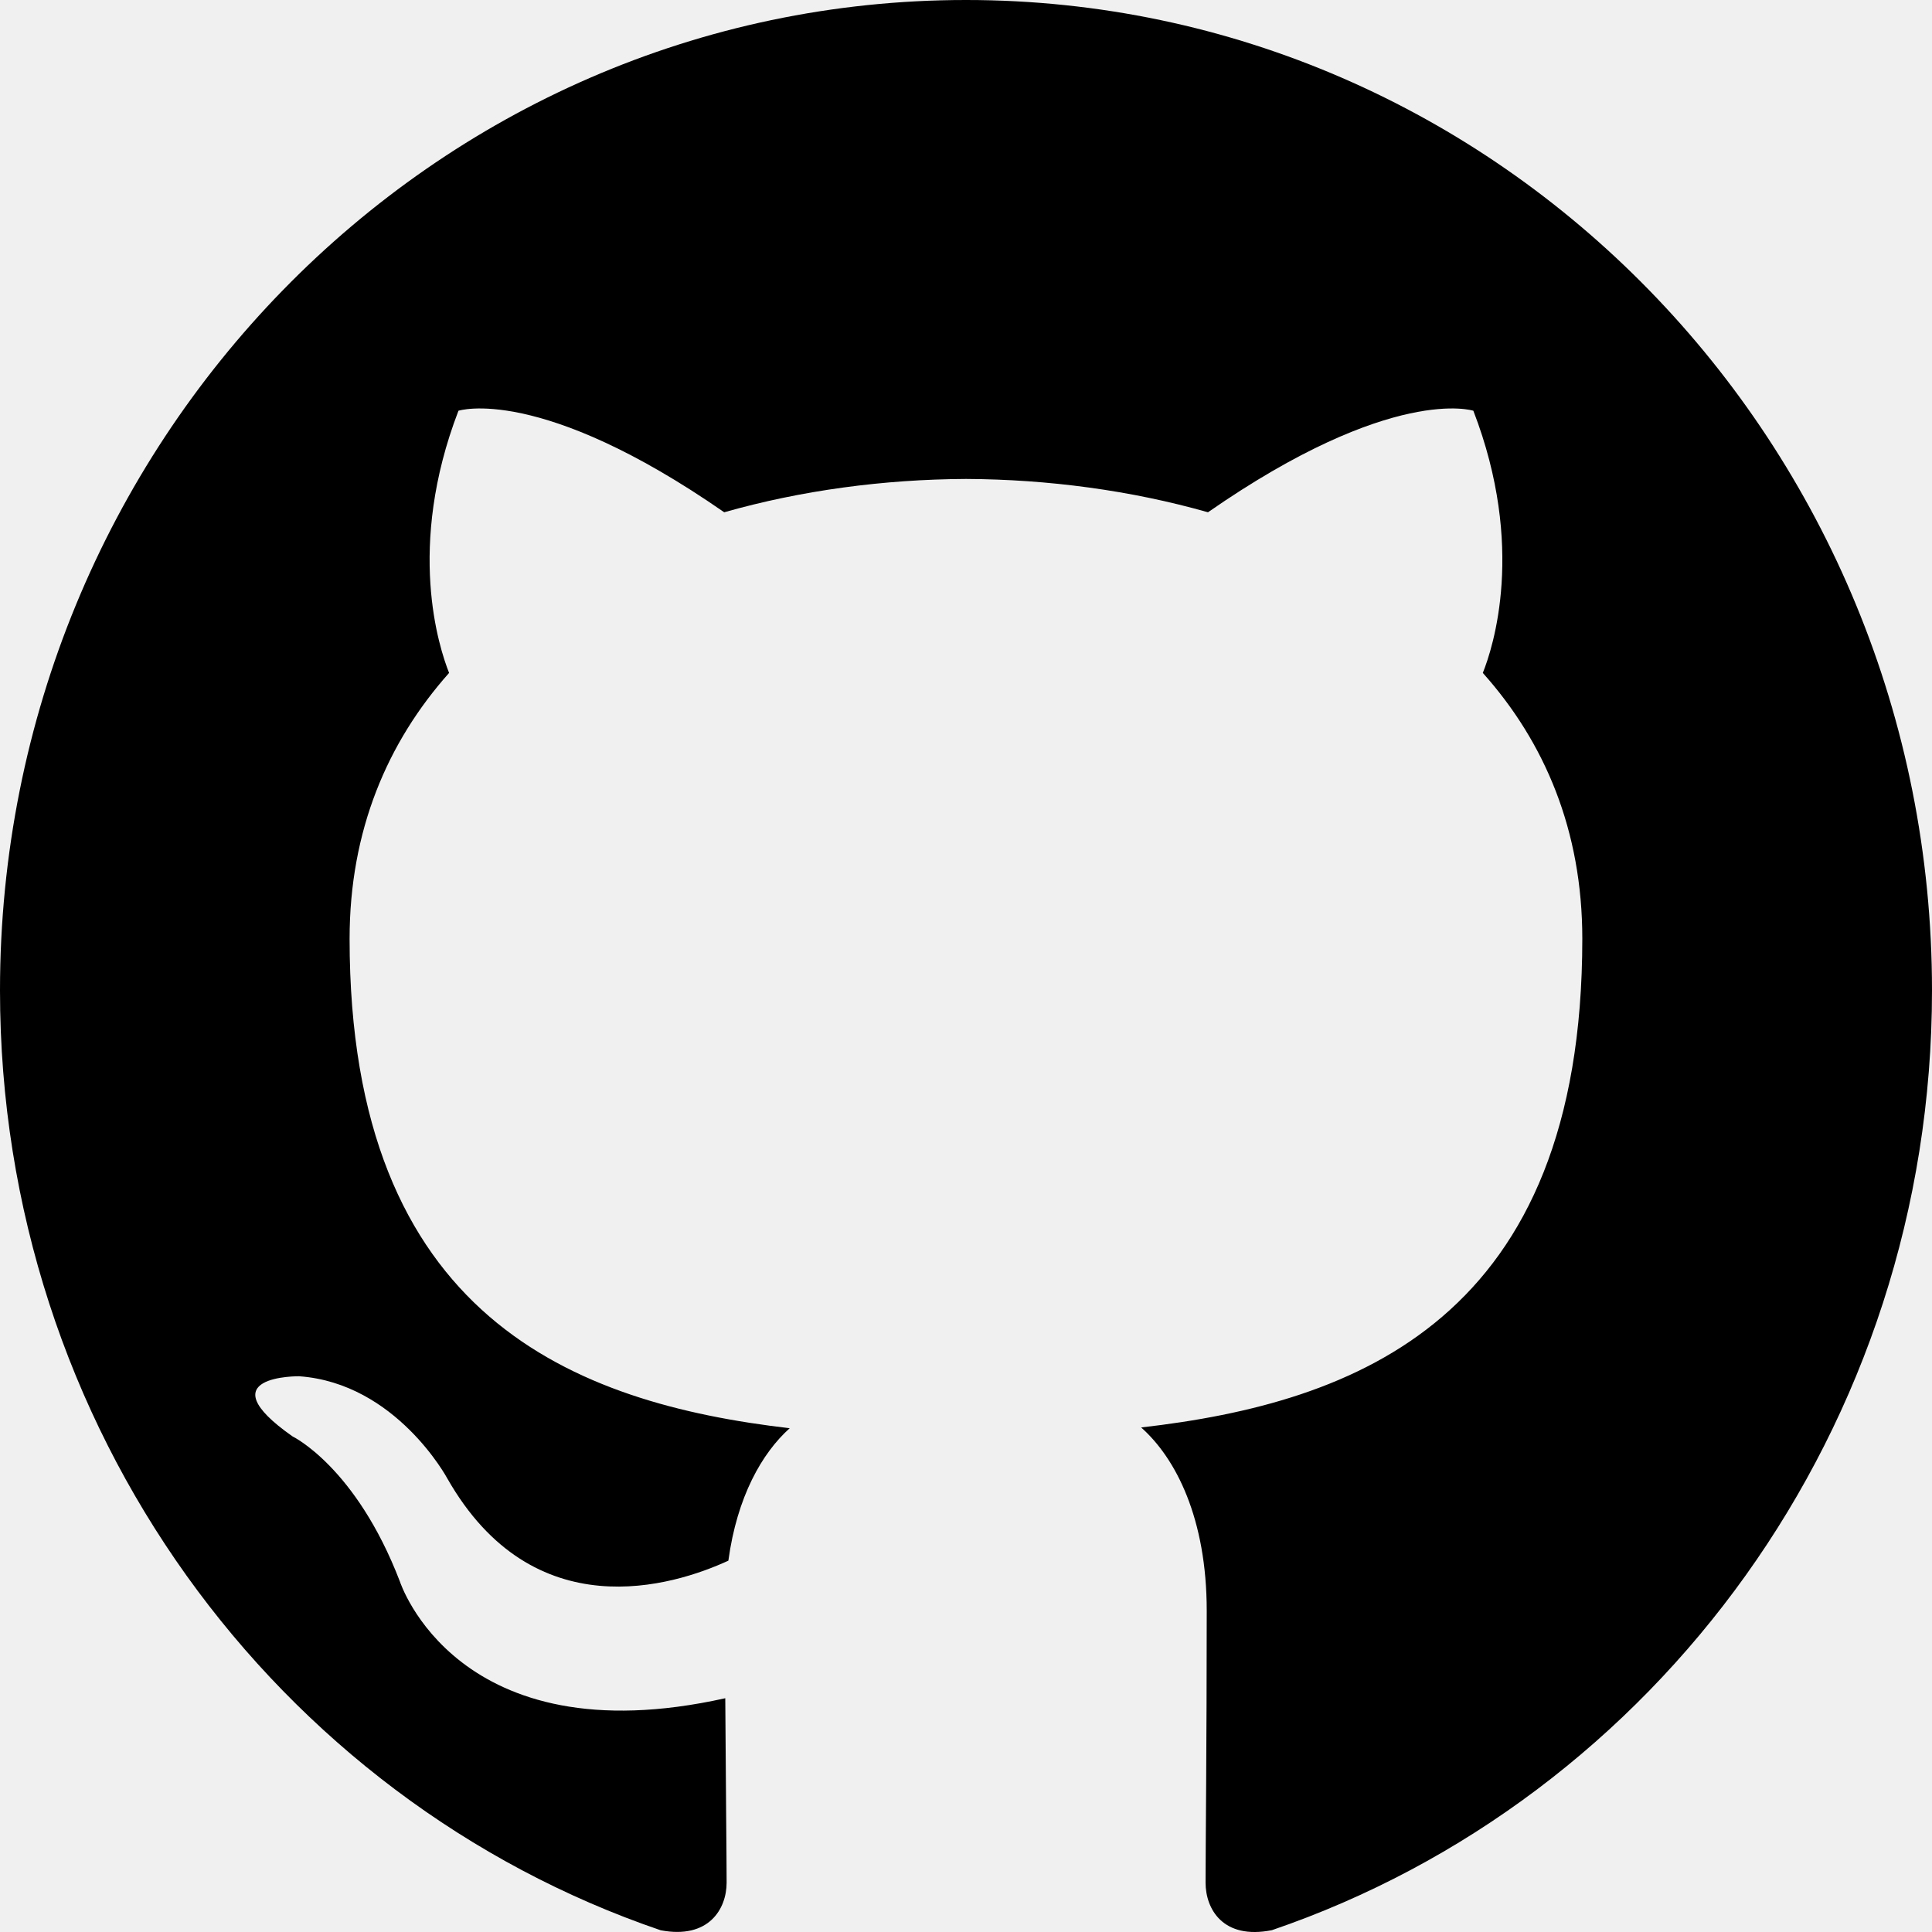
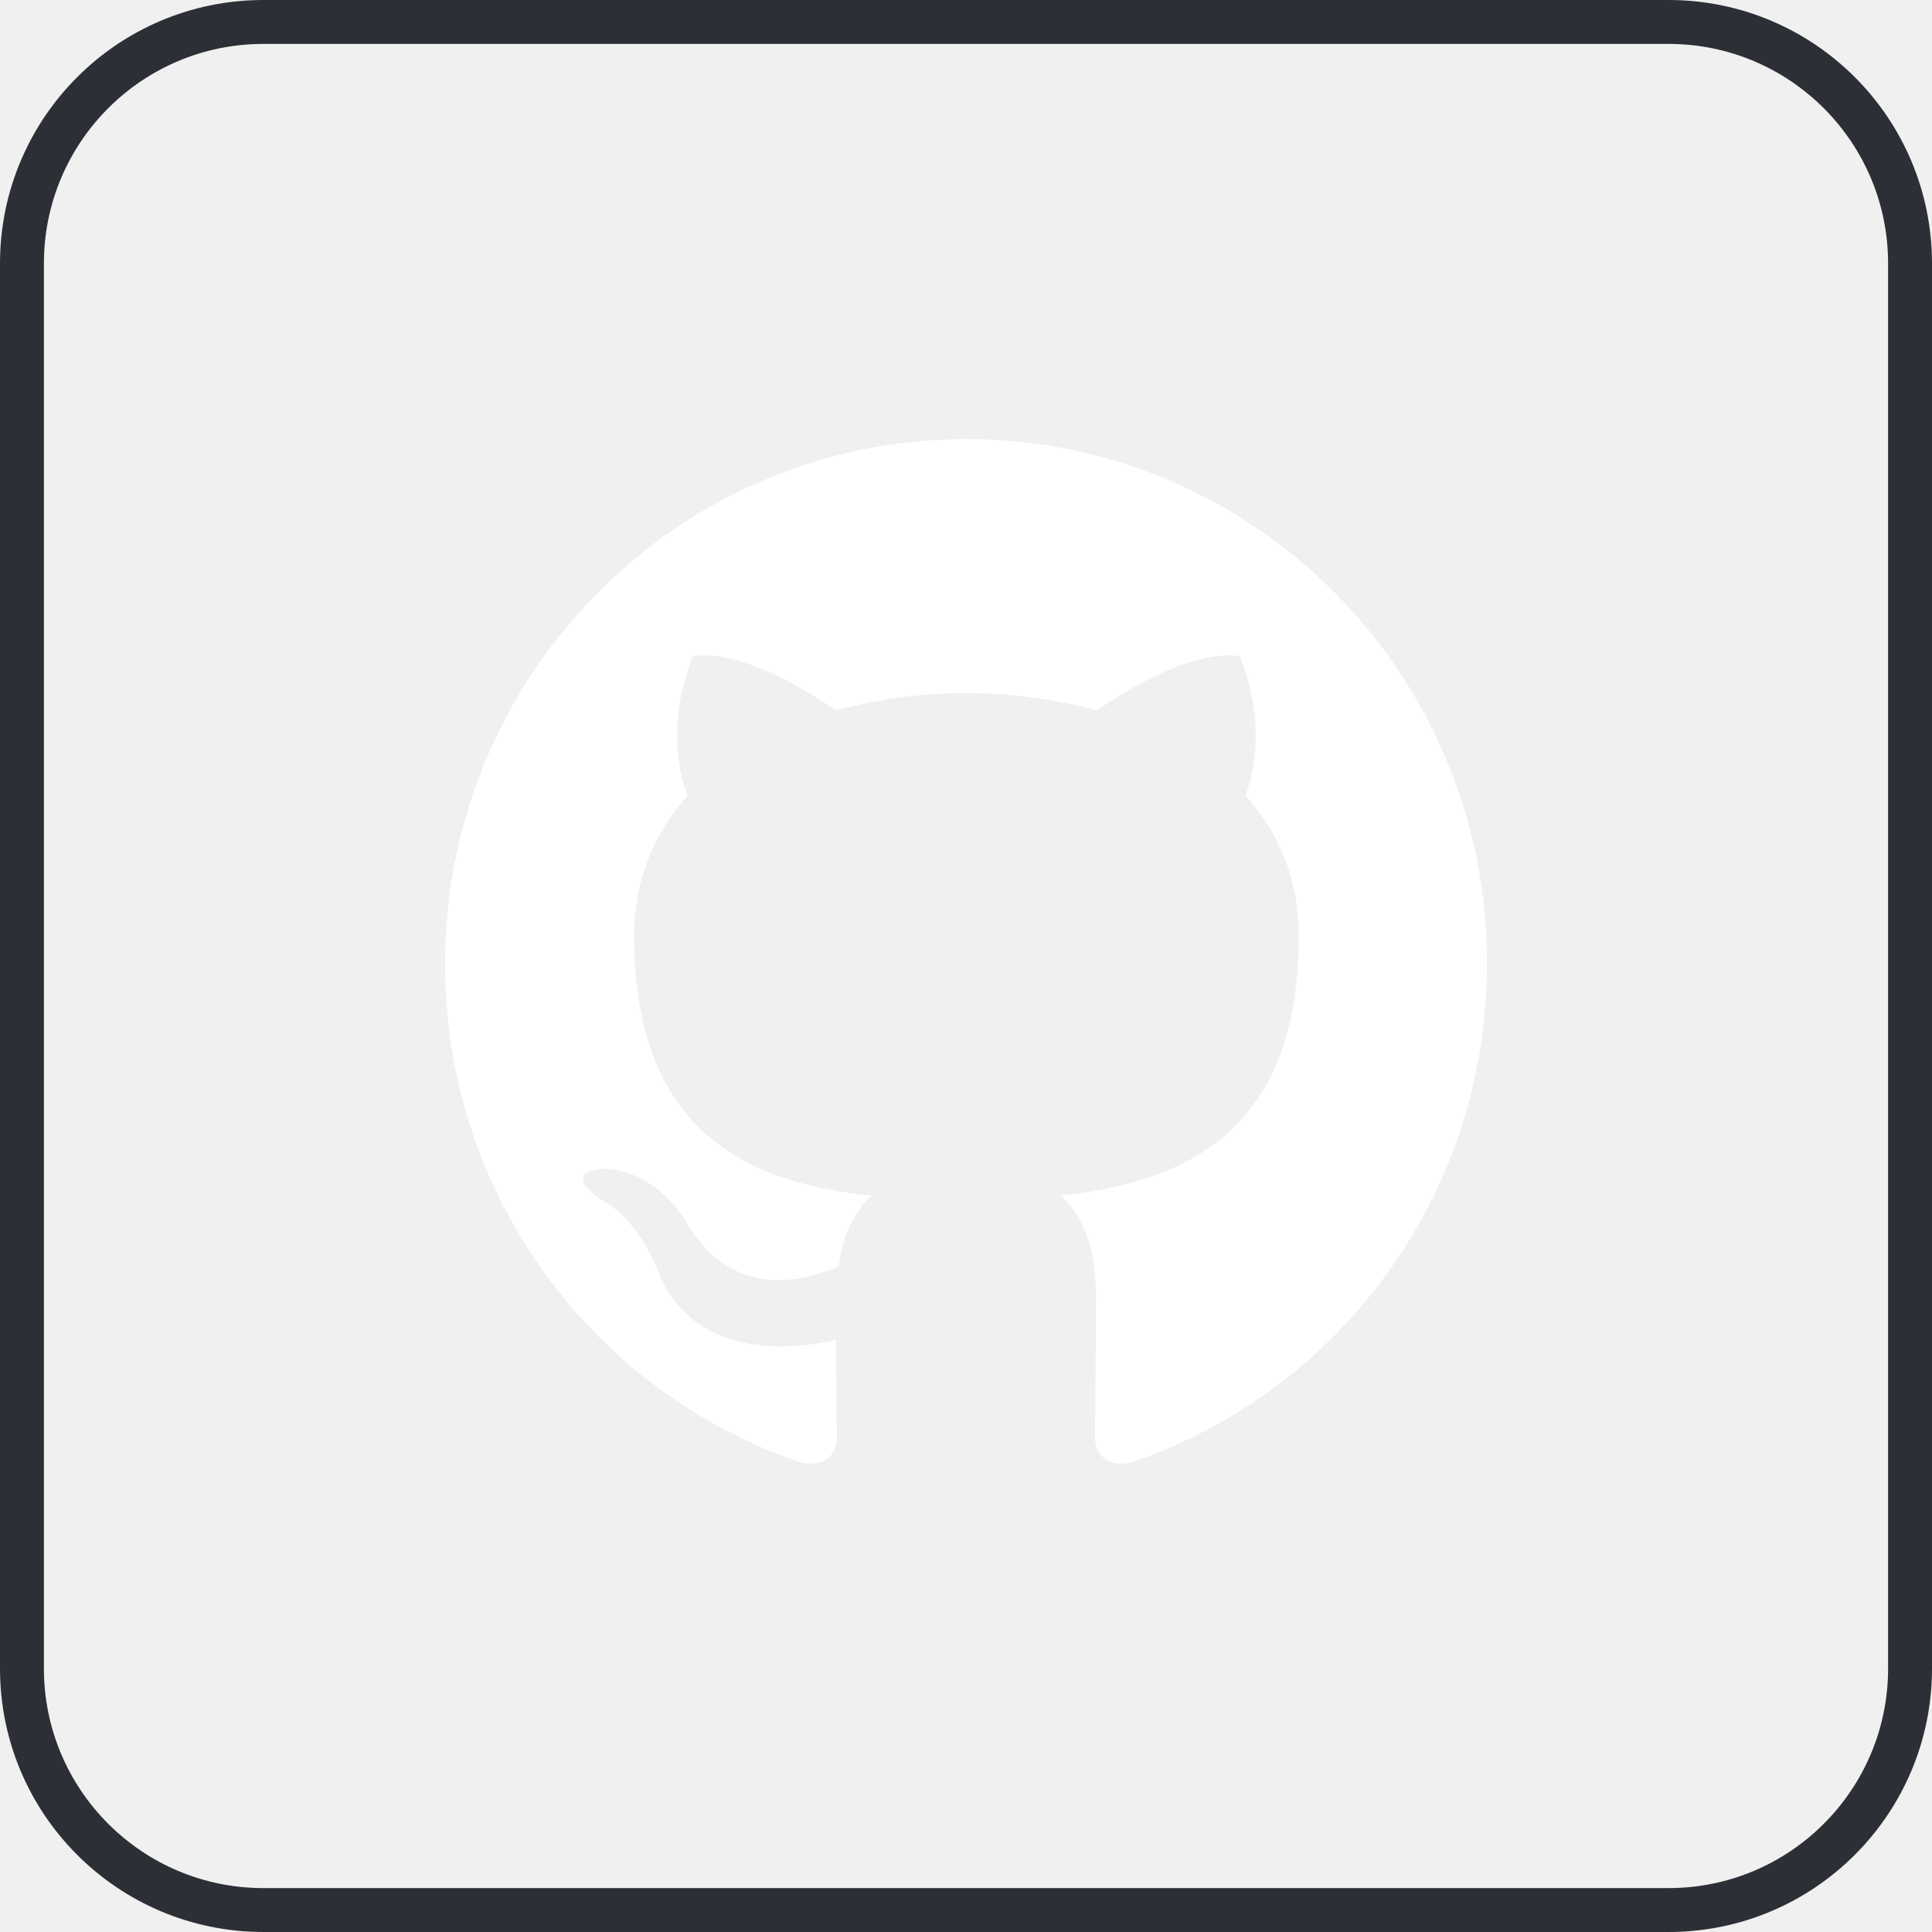
- <svg xmlns="http://www.w3.org/2000/svg" width="800px" height="800px" viewBox="0 0 20 20" version="1.1">
-   <defs> </defs>
-   <g id="Page-1" stroke="none" stroke-width="1" fill="none" fill-rule="evenodd">
-     <g id="Dribbble-Light-Preview" transform="translate(-140, -7559)" fill="#000000">
-       <g id="icons" transform="translate(56, 160)">
-         <path d="M94,7399 C99.523,7399 104,7403.59 104,7409.253 C104,7413.782 101.138,7417.624 97.167,7418.981 C96.66,7419.082 96.48,7418.762 96.48,7418.489 C96.48,7418.151 96.492,7417.047 96.492,7415.675 C96.492,7414.719 96.172,7414.095 95.813,7413.777 C98.04,7413.523 100.38,7412.656 100.38,7408.718 C100.38,7407.598 99.992,7406.684 99.35,7405.966 C99.454,7405.707 99.797,7404.664 99.252,7403.252 C99.252,7403.252 98.414,7402.977 96.505,7404.303 C95.706,7404.076 94.85,7403.962 94,7403.958 C93.15,7403.962 92.295,7404.076 91.497,7404.303 C89.586,7402.977 88.746,7403.252 88.746,7403.252 C88.203,7404.664 88.546,7405.707 88.649,7405.966 C88.01,7406.684 87.619,7407.598 87.619,7408.718 C87.619,7412.646 89.954,7413.526 92.175,7413.785 C91.889,7414.041 91.63,7414.493 91.54,7415.156 C90.97,7415.418 89.522,7415.871 88.63,7414.304 C88.63,7414.304 88.101,7413.319 87.097,7413.247 C87.097,7413.247 86.122,7413.234 87.029,7413.87 C87.029,7413.87 87.684,7414.185 88.139,7415.37 C88.139,7415.37 88.726,7417.2 91.508,7416.58 C91.513,7417.437 91.522,7418.245 91.522,7418.489 C91.522,7418.76 91.338,7419.077 90.839,7418.982 C86.865,7417.627 84,7413.783 84,7409.253 C84,7403.59 88.478,7399 94,7399" id="github-[#142]"> </path>
-       </g>
-     </g>
-   </g>
+ <svg xmlns="http://www.w3.org/2000/svg" width="44" height="44" viewBox="0 0 44 44" fill="none">
+   <rect x="0.5" y="0.5" width="43" height="43" rx="5.5" stroke="#2C2F35" />
+   <path fill-rule="evenodd" clip-rule="evenodd" d="M22.01 10C15.444 10 10.136 15.347 10.136 21.962C10.136 27.25 13.537 31.726 18.255 33.311C18.845 33.43 19.061 33.053 19.061 32.736C19.061 32.459 19.041 31.509 19.041 30.518C15.738 31.231 15.05 29.092 15.05 29.092C14.52 27.706 13.733 27.349 13.733 27.349C12.652 26.617 13.812 26.617 13.812 26.617C15.011 26.696 15.64 27.845 15.64 27.845C16.702 29.666 18.412 29.152 19.1 28.835C19.198 28.062 19.513 27.528 19.847 27.231C17.213 26.953 14.441 25.924 14.441 21.328C14.441 20.021 14.913 18.952 15.66 18.12C15.542 17.823 15.129 16.595 15.778 14.951C15.778 14.951 16.78 14.634 19.041 16.179C20.009 15.917 21.007 15.784 22.01 15.783C23.012 15.783 24.035 15.922 24.978 16.179C27.239 14.634 28.242 14.951 28.242 14.951C28.891 16.595 28.477 17.823 28.36 18.12C29.126 18.952 29.578 20.021 29.578 21.328C29.578 25.924 26.807 26.933 24.153 27.231C24.585 27.607 24.959 28.32 24.959 29.449C24.959 31.053 24.939 32.34 24.939 32.736C24.939 33.053 25.155 33.43 25.745 33.311C30.463 31.726 33.864 27.25 33.864 21.962C33.884 15.347 28.556 10 22.01 10Z" fill="white" />
</svg>
